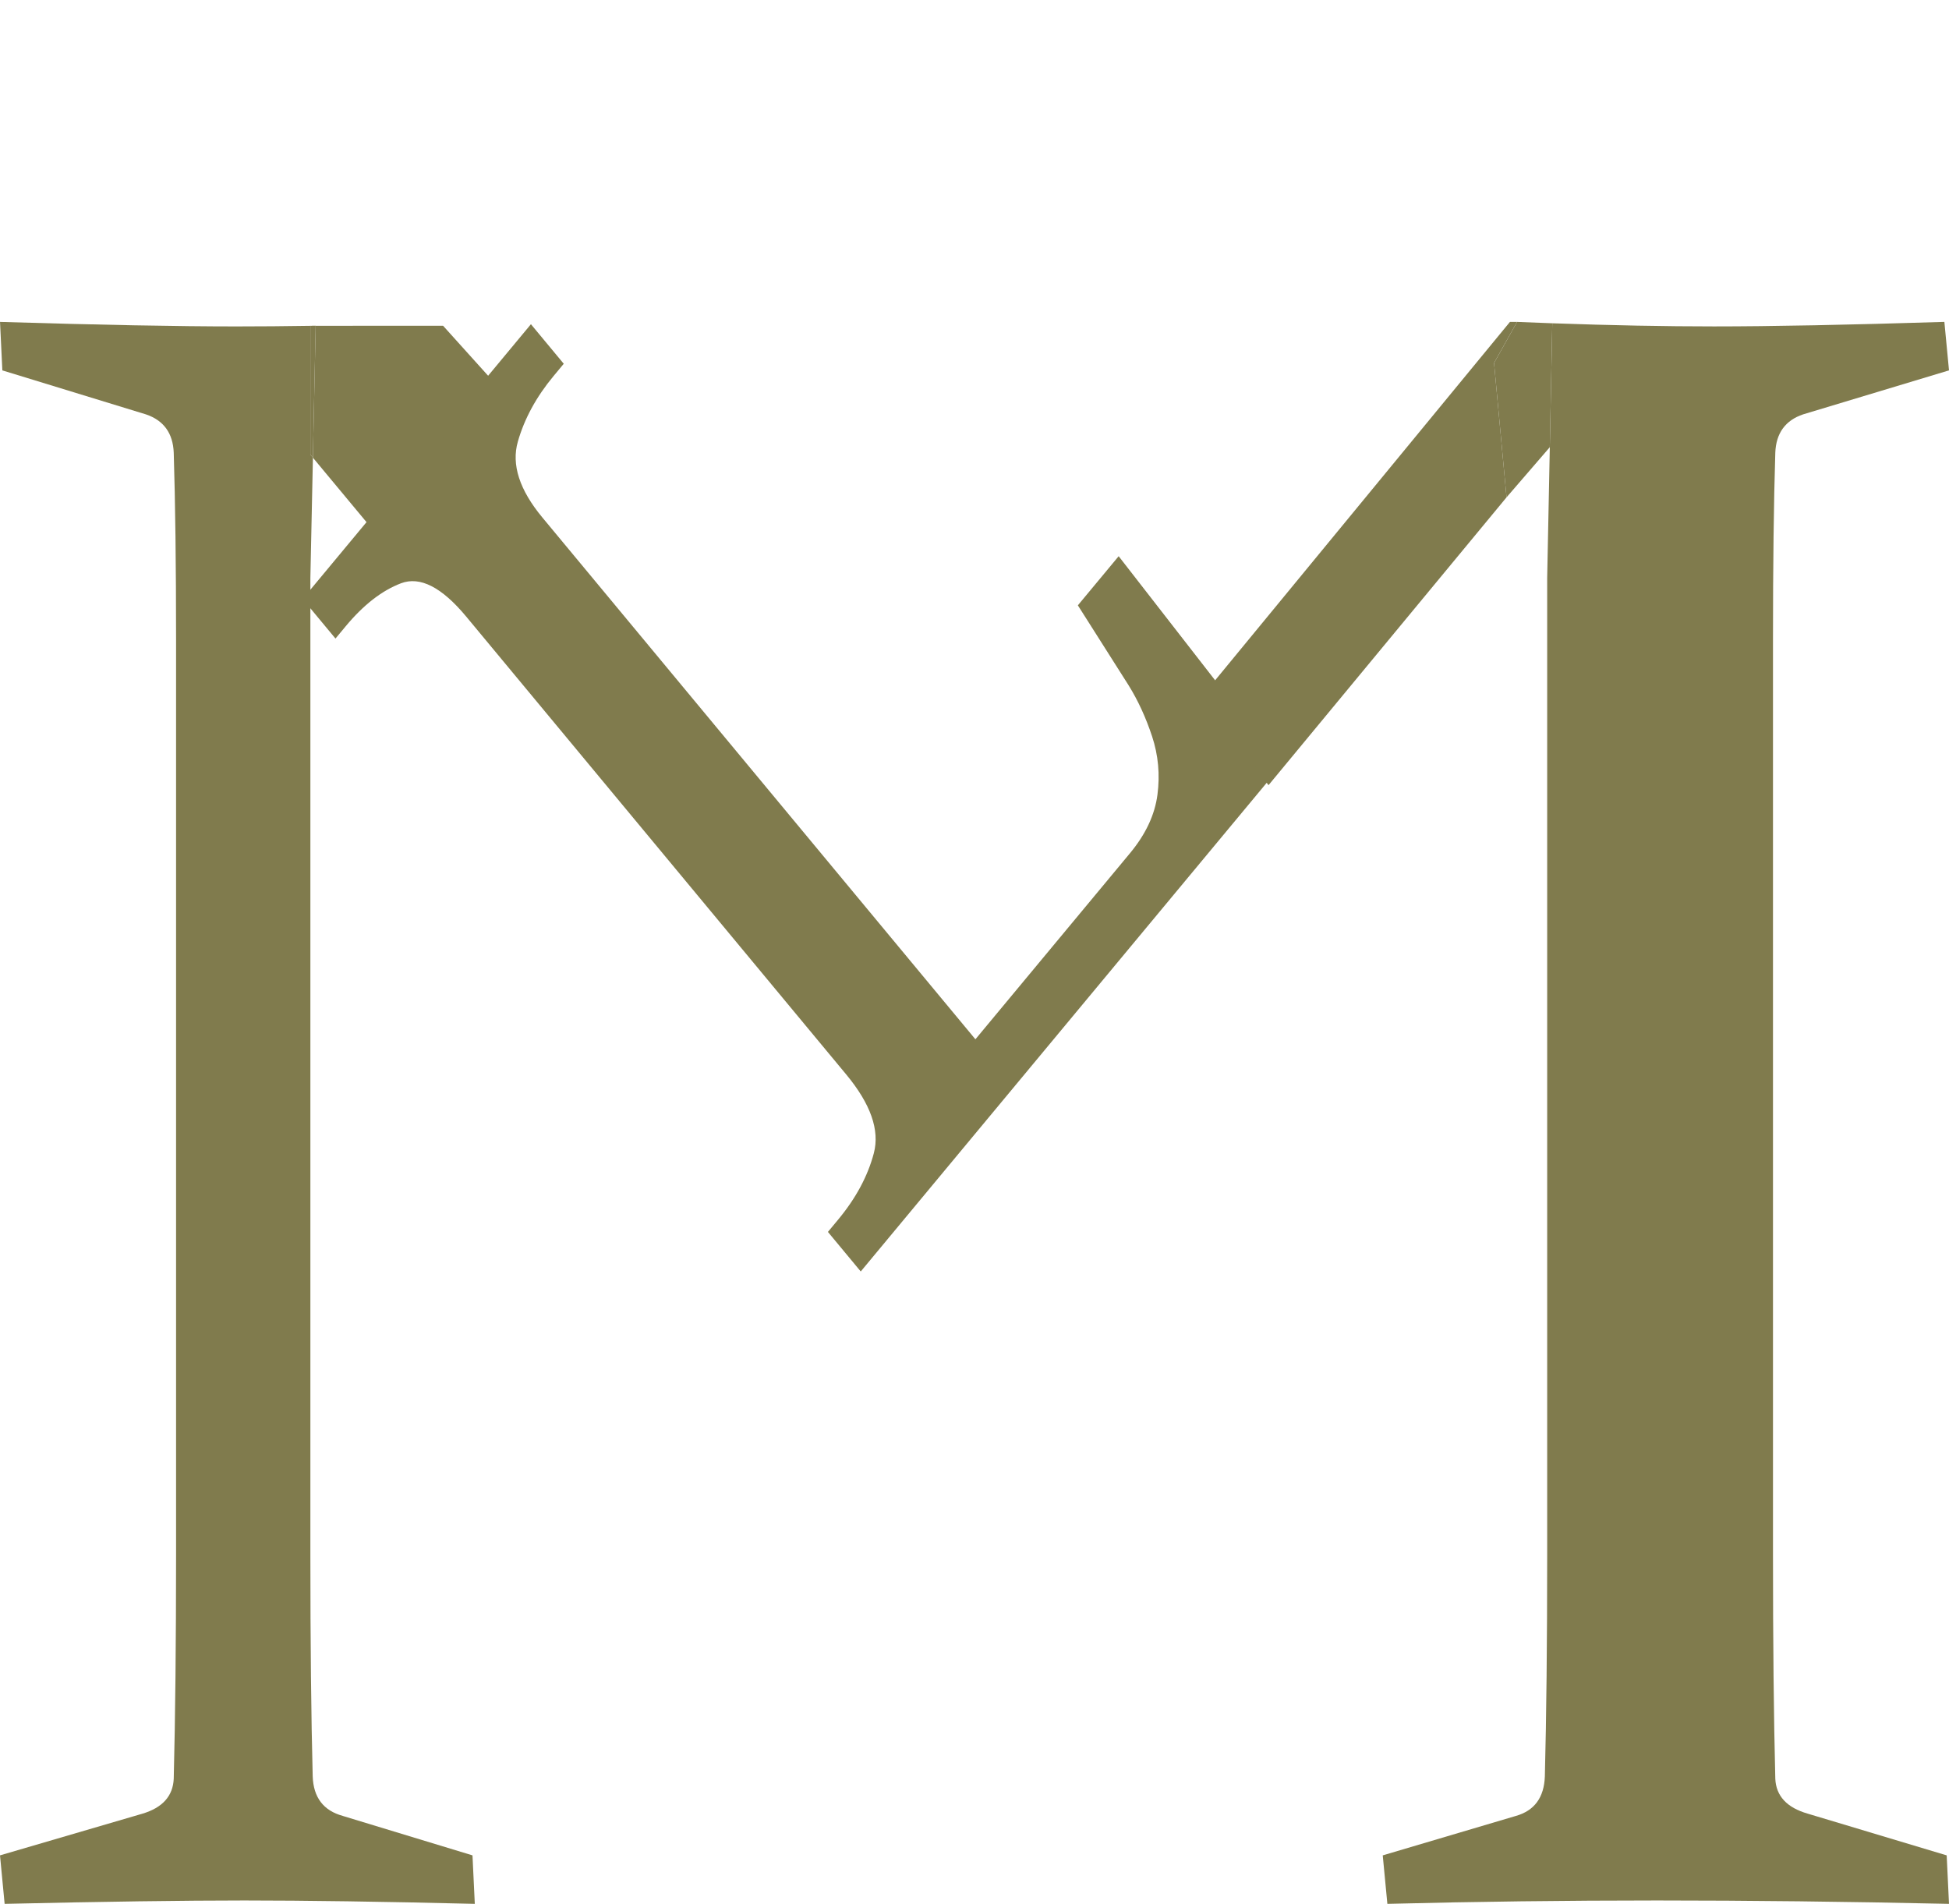
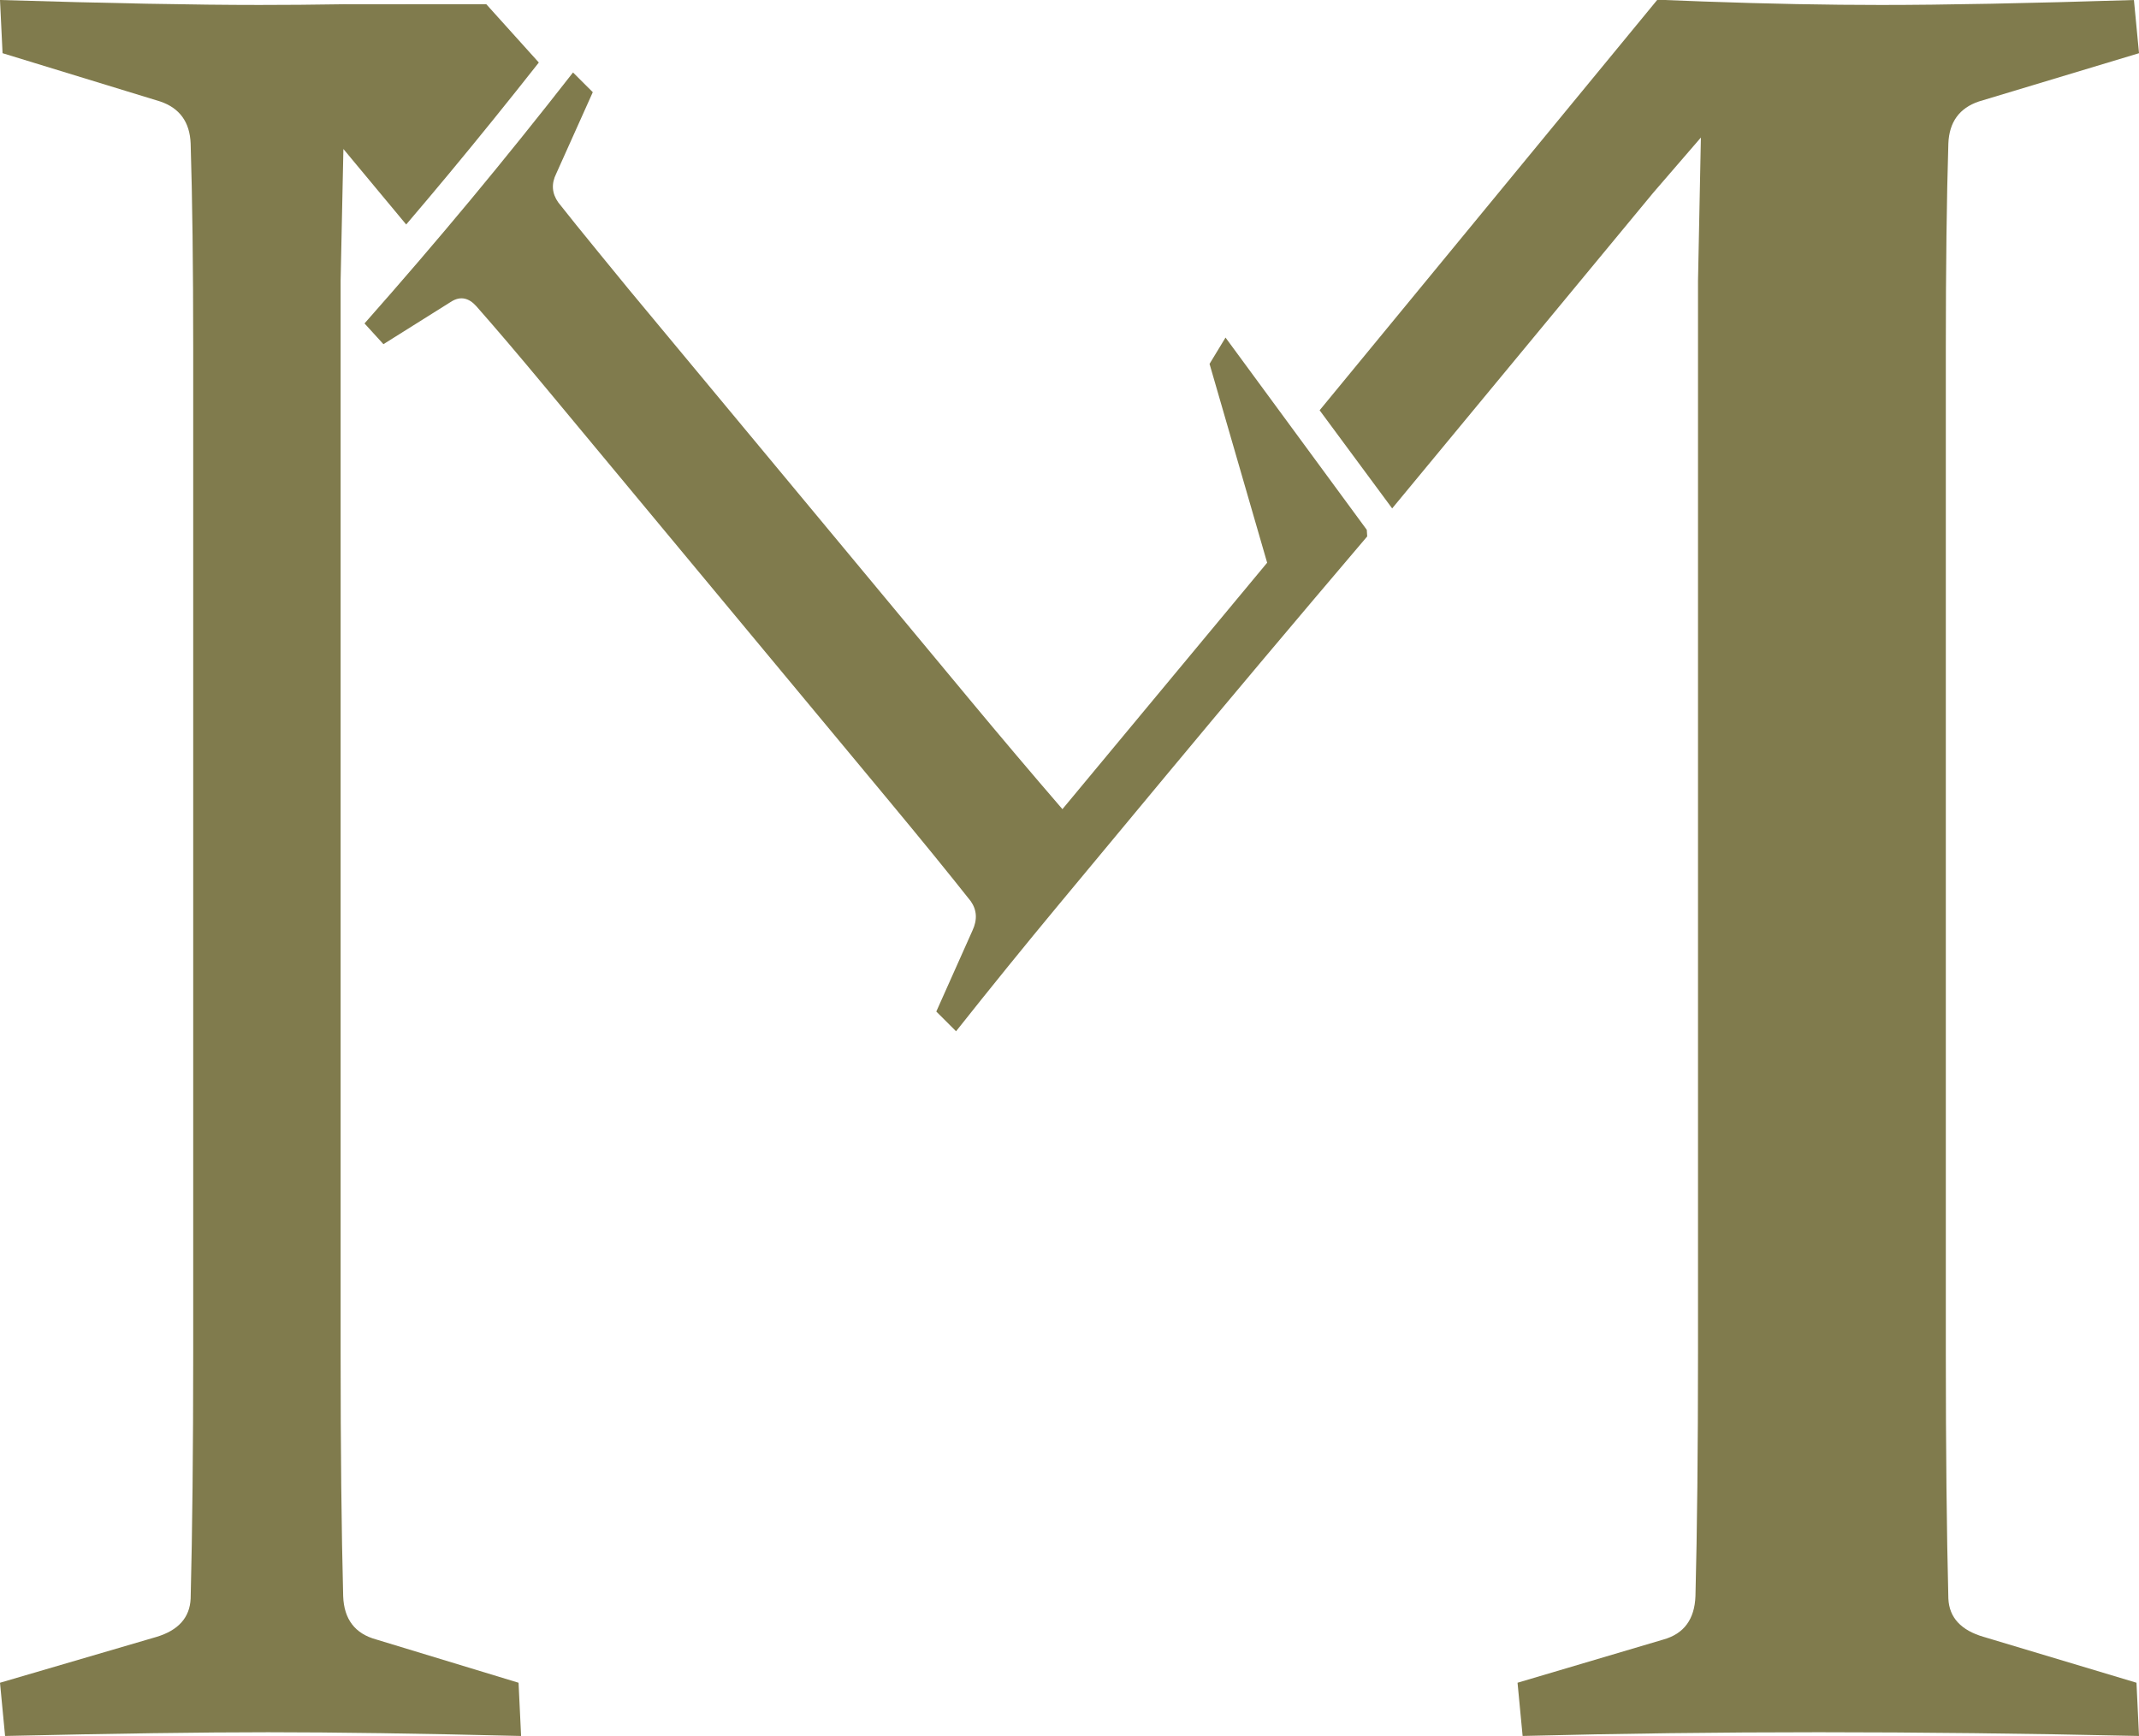
- <svg xmlns="http://www.w3.org/2000/svg" id="Layer_1" data-name="Layer 1" viewBox="0 0 1086.36 1061.08">
-   <defs>
-     <style>
-       .cls-1 {
-         font-family: Constantia, Constantia;
-         font-size: 684.24px;
-         letter-spacing: -.01em;
-       }
-     </style>
-   </defs>
+ <svg xmlns="http://www.w3.org/2000/svg" id="Layer_1" data-name="Layer 1" viewBox="0 0 1772.22 1438.3">
  <g fill="#807b4d">
-     <text class="cls-1" transform="translate(463.16 728.63) rotate(-50.28) scale(1 .98) skewX(-10.38)">
-       <tspan x="0" y="0">L</tspan>
-     </text>
-     <path d="M174.41,255.08c10.63,12.78,21.26,25.56,31.89,38.34,7.42-8.7,14.68-17.32,21.77-25.85,14.99-18.04,30.18-36.84,45.59-56.4l-26.7-29.63-73.97.04h0c.99-.02,1.98-.03,2.97-.04l-1.55,73.54Z" />
-     <path d="M191.07,1012.06c-10.76-2.94-16.36-10.27-16.77-22-.87-33.09-1.3-74.36-1.3-123.8V322.05l1.42-66.97c-.47-.57-.94-1.13-1.42-1.7v-71.79c-13.97.22-27.75.34-41.31.34-32.28,0-76.17-.83-131.68-2.52l1.3,27.02,80.04,24.52c9.89,3.34,15.06,10.47,15.49,21.36.86,27.66,1.3,62.44,1.3,104.31v509.66c0,49.44-.44,91.12-1.3,125.05-.43,9.64-6.23,16.14-17.42,19.48L0,1034.05l2.58,27.03c55.51-1.27,100.05-1.89,133.62-1.89s77.25.62,128.45,1.89l-1.29-27.03-72.3-21.98Z" />
-     <path d="M174.41,255.08l1.55-73.54c-.99.02-1.98.03-2.97.04v71.79c.47.57.94,1.13,1.42,1.7Z" />
-     <path d="M865.24,180.17c-4.89-.18-14.64-.55-19.64-.76l-12.83,22.89,6.96,74.89,24.11-27.94" />
-     <path d="M1007.61,1010.8c-11.62-3.34-17.64-9.84-18.07-19.48-.86-33.92-1.29-75.61-1.29-125.05v-509.66c0-41.88.43-76.66,1.29-104.31.43-10.89,5.6-18.02,15.5-21.36l81.32-24.52-2.58-27.02c-53.8,1.69-96.62,2.52-128.45,2.52-27.33,0-57.35-.58-90.09-1.75l-2.85,141.88v544.22c0,49.44-.44,90.7-1.3,123.8-.43,11.73-5.8,19.06-16.14,22l-74.22,21.98,2.58,27.03c49.48-1.27,99.6-1.89,150.39-1.89s105.85.62,162.66,1.89l-1.29-27.03-77.47-23.25Z" />
-     <polyline points="845.6 179.41 841.63 179.41 670.21 387.77 707.05 437.61 839.73 277.19 832.77 202.29" />
+     <path d="M520.07,238.65l283.2,340.8c25.78,31.02,51.43,61.35,76.98,90.96l169.62-204.17-47.73-164.75,13.24-21.8,117.04,159.29.35,5.45c-60.84,71.55-116.8,138.07-167.88,199.55l-87.43,105.23c-28.1,33.82-56.54,68.9-85.34,105.23l-16.37-16.35,29.95-67.08c4.18-8.94,3.71-17.04-1.39-24.32-9.06-11.45-19.28-24.17-30.65-38.15-11.38-13.97-24.04-29.34-37.97-46.11l-282.51-339.96c-11.84-14.25-22.58-27.03-32.22-38.36-9.64-11.31-18.41-21.44-26.3-30.39-6.27-6.98-13-8.38-20.2-4.19l-56.77,35.64-15.68-17.19c30.88-34.93,60.14-69.03,87.77-102.29,27.86-33.54,56.19-68.75,84.99-105.65l16.37,16.35-30.3,67.49c-4.18,8.39-3.6,16.36,1.74,23.89,7.9,10.07,19.57,24.53,35.01,43.39,15.44,18.87,22.94,28.02,22.47,27.46Z" />
+     <path d="M284.52,123.45c17.34,20.85,34.68,41.7,52.02,62.55,12.11-14.2,23.95-28.26,35.52-42.18,24.45-29.42,49.24-60.1,74.37-92.01L402.89,3.48l-115.83.07v-.07c-1.62.03-3.23.05-4.84.07-22.79.37-45.27.55-67.39.55C162.17,4.1,90.56,2.75,0,0l2.12,44.07,130.57,39.99c16.14,5.45,24.57,17.08,25.27,34.84,1.4,45.12,2.12,101.86,2.12,170.17v831.42c0,80.65-.72,148.66-2.12,203.99-.7,15.73-10.17,26.33-28.42,31.79L0,1394.21l4.21,44.1c90.56-2.06,163.21-3.08,217.98-3.08s126.02,1.02,209.55,3.08l-2.1-44.1-117.95-35.86c-17.56-4.79-26.69-16.75-27.36-35.89-1.42-53.99-2.12-121.3-2.12-201.95V232.69l2.31-109.25Z" />
+     <path d="M1643.75,1356.28c-18.96-5.45-28.78-16.06-29.48-31.79-1.4-55.34-2.1-123.34-2.1-203.99V289.08c0-68.31.7-125.05,2.1-170.17.7-17.77,9.13-29.39,25.29-34.84l132.67-39.99-4.21-44.07c-87.77,2.75-157.62,4.1-209.55,4.1-44.58,0-93.56-.94-146.97-2.86-7.97-.3-23.88-.9-32.04-1.24h-6.47l-279.64,339.92,60.1,81.3,216.45-261.71,39.34-45.57-2.39,118.75v887.8c0,80.65-.72,147.97-2.12,201.95-.7,19.14-9.47,31.1-26.33,35.89l-121.08,35.86,4.21,44.1c80.71-2.06,162.49-3.08,245.34-3.08s172.68,1.02,265.36,3.08l-2.1-44.1-126.38-37.93Z" />
  </g>
</svg>
